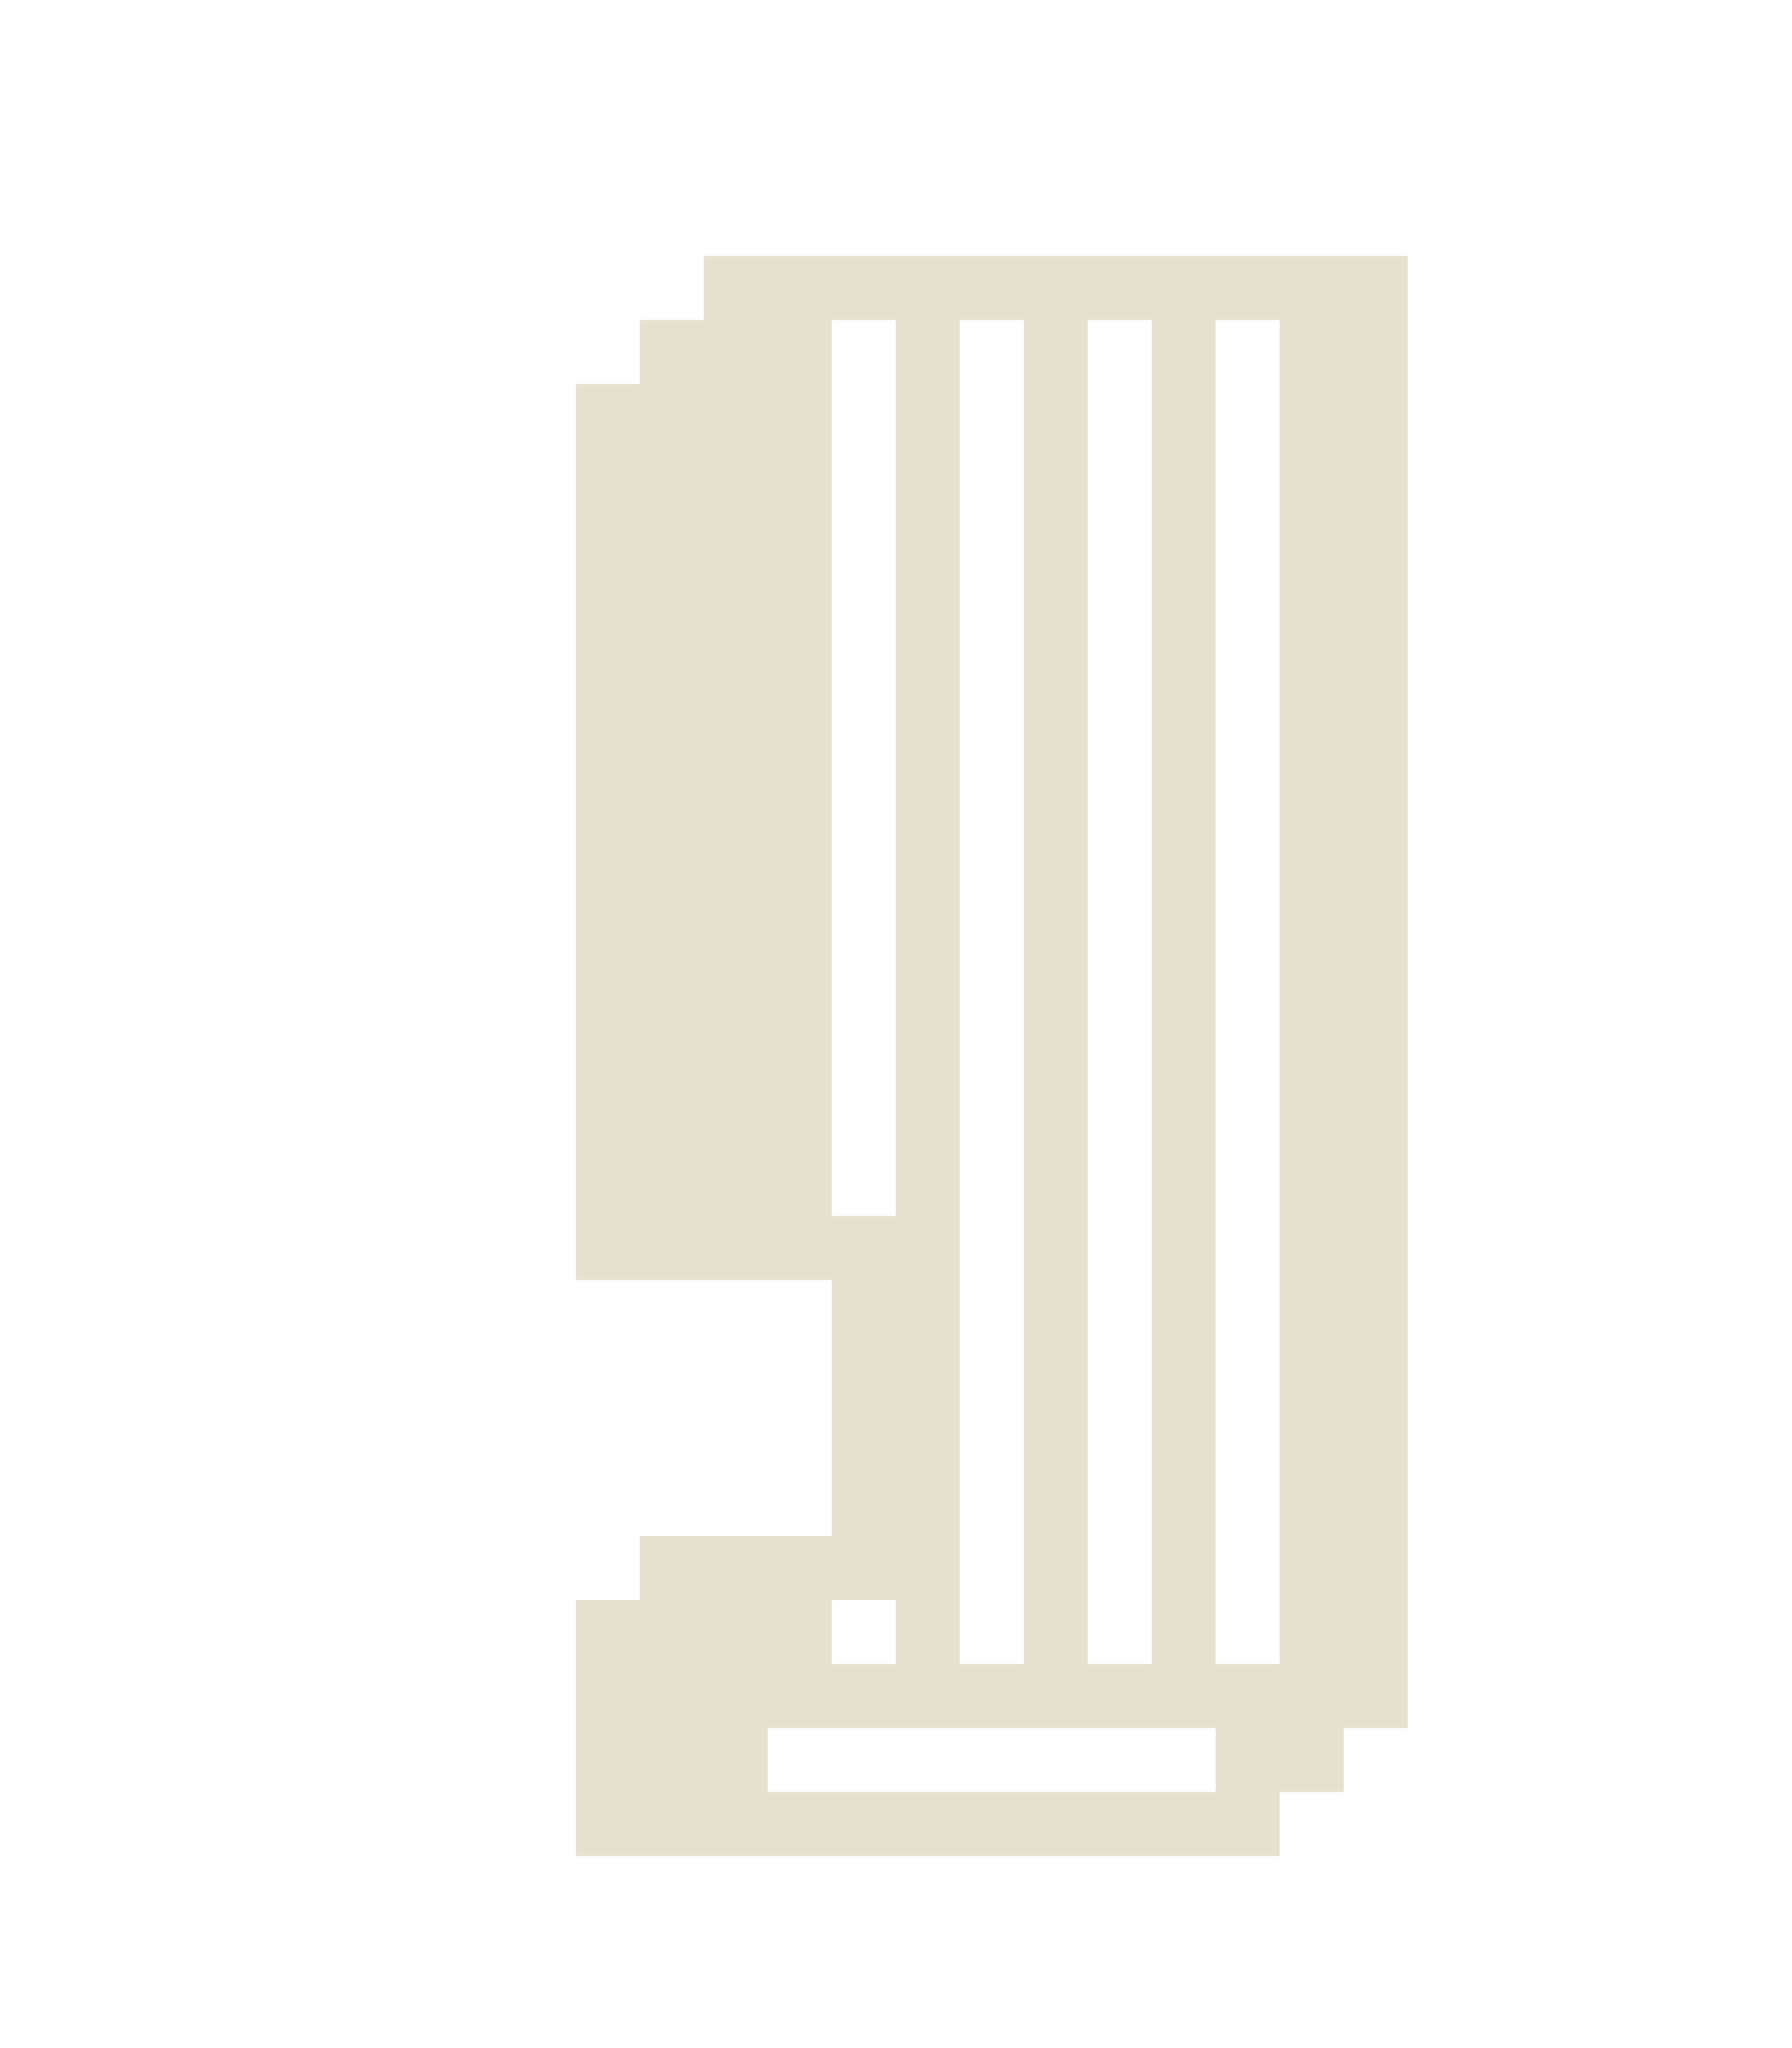
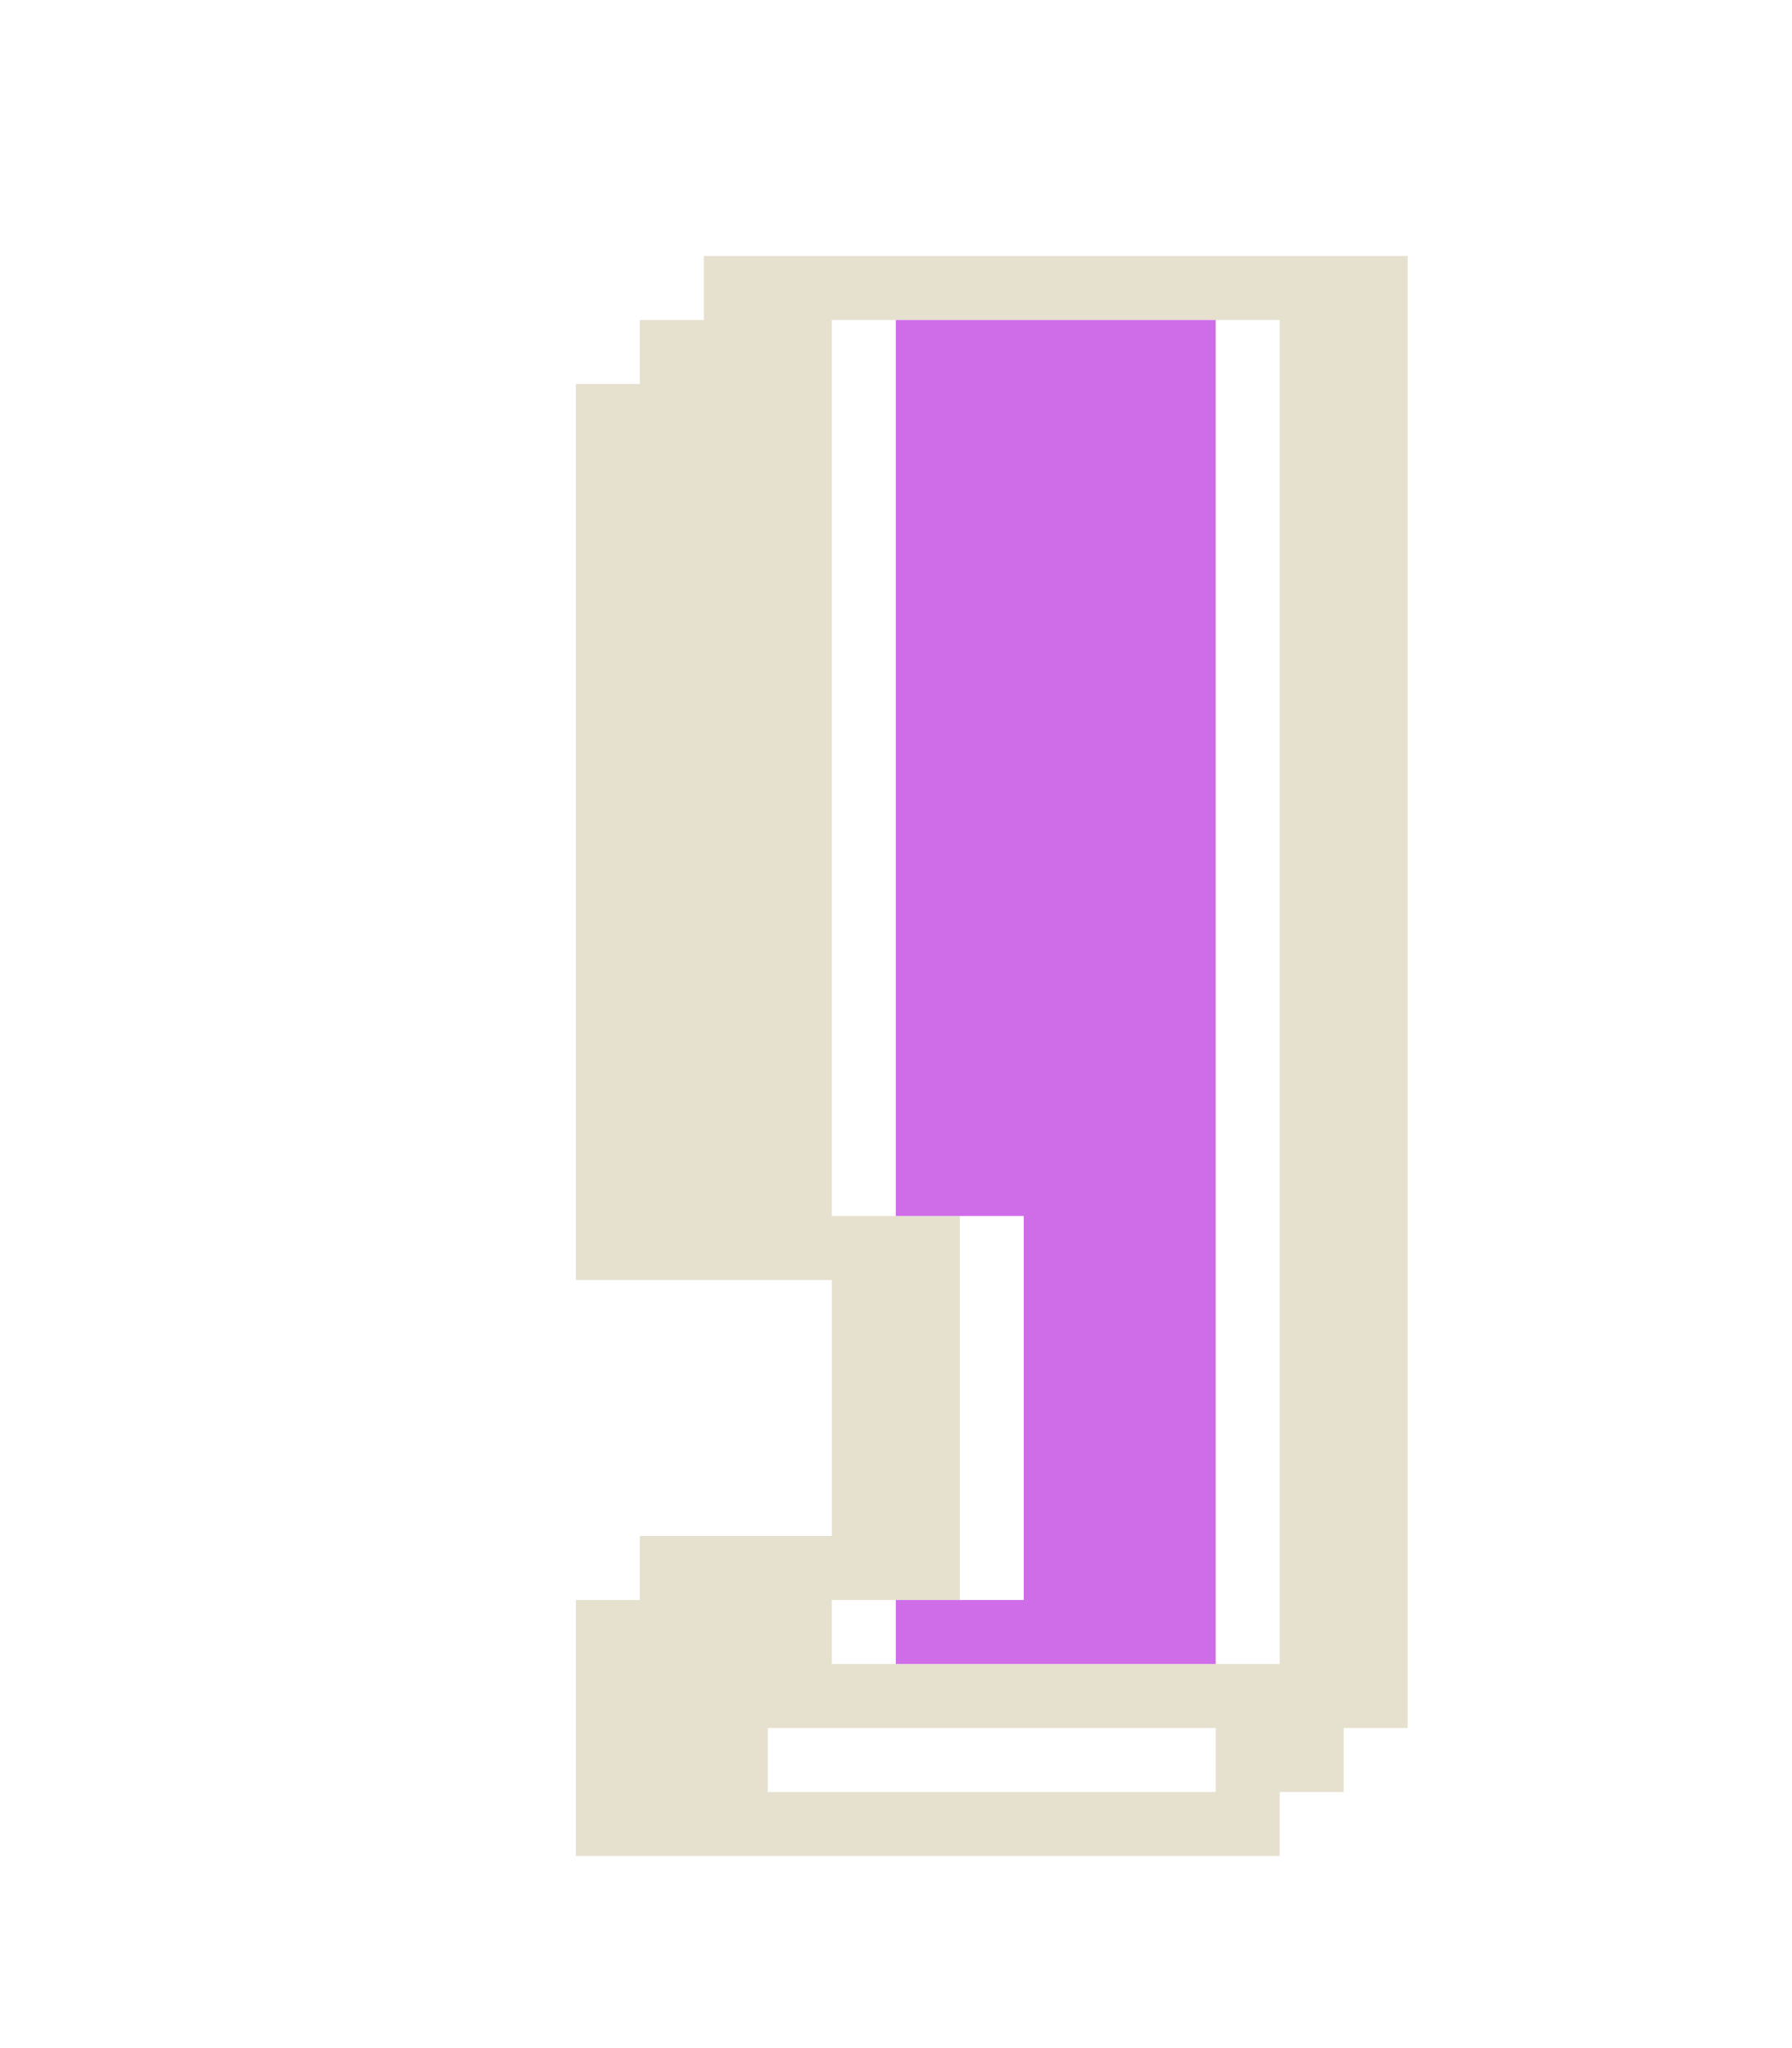
- <svg xmlns="http://www.w3.org/2000/svg" viewBox="0 0 28 32">
-   <path fill="#e6e1ce" d="M11 4h11v1h-11zM10 5h3v1h-3zM14 5h1v1h-1zM16 5h1v1h-1zM18 5h1v1h-1zM20 5h2v1h-2zM9 6h4v1h-4zM14 6h1v1h-1zM16 6h1v1h-1zM18 6h1v1h-1zM20 6h2v1h-2zM9 7h4v1h-4zM14 7h1v1h-1zM16 7h1v1h-1zM18 7h1v1h-1zM20 7h2v1h-2zM9 8h4v1h-4zM14 8h1v1h-1zM16 8h1v1h-1zM18 8h1v1h-1zM20 8h2v1h-2zM9 9h4v1h-4zM14 9h1v1h-1zM16 9h1v1h-1zM18 9h1v1h-1zM20 9h2v1h-2zM9 10h4v1h-4zM14 10h1v1h-1zM16 10h1v1h-1zM18 10h1v1h-1zM20 10h2v1h-2zM9 11h4v1h-4zM14 11h1v1h-1zM16 11h1v1h-1zM18 11h1v1h-1zM20 11h2v1h-2zM9 12h4v1h-4zM14 12h1v1h-1zM16 12h1v1h-1zM18 12h1v1h-1zM20 12h2v1h-2zM9 13h4v1h-4zM14 13h1v1h-1zM16 13h1v1h-1zM18 13h1v1h-1zM20 13h2v1h-2zM9 14h4v1h-4zM14 14h1v1h-1zM16 14h1v1h-1zM18 14h1v1h-1zM20 14h2v1h-2zM9 15h4v1h-4zM14 15h1v1h-1zM16 15h1v1h-1zM18 15h1v1h-1zM20 15h2v1h-2zM9 16h4v1h-4zM14 16h1v1h-1zM16 16h1v1h-1zM18 16h1v1h-1zM20 16h2v1h-2zM9 17h4v1h-4zM14 17h1v1h-1zM16 17h1v1h-1zM18 17h1v1h-1zM20 17h2v1h-2zM9 18h4v1h-4zM14 18h1v1h-1zM16 18h1v1h-1zM18 18h1v1h-1zM20 18h2v1h-2zM9 19h6v1h-6zM16 19h1v1h-1zM18 19h1v1h-1zM20 19h2v1h-2zM13 20h2v1h-2zM16 20h1v1h-1zM18 20h1v1h-1zM20 20h2v1h-2zM13 21h2v1h-2zM16 21h1v1h-1zM18 21h1v1h-1zM20 21h2v1h-2zM13 22h2v1h-2zM16 22h1v1h-1zM18 22h1v1h-1zM20 22h2v1h-2zM13 23h2v1h-2zM16 23h1v1h-1zM18 23h1v1h-1zM20 23h2v1h-2zM10 24h5v1h-5zM16 24h1v1h-1zM18 24h1v1h-1zM20 24h2v1h-2zM9 25h4v1h-4zM14 25h1v1h-1zM16 25h1v1h-1zM18 25h1v1h-1zM20 25h2v1h-2zM9 26h13v1h-13zM9 27h3v1h-3zM19 27h2v1h-2zM9 28h11v1h-11z" />
+ <svg xmlns="http://www.w3.org/2000/svg" viewBox="0 0 28 32" width="28" height="32" preserveAspectRatio="none">
+   <path fill="#e6e1ce" d="M11 4h11v1h-11zM10 5h3v1h-3zM20 5h2v1h-2zM9 6h4v1h-4zM20 6h2v1h-2zM9 7h4v1h-4zM20 7h2v1h-2zM9 8h4v1h-4zM20 8h2v1h-2zM9 9h4v1h-4zM20 9h2v1h-2zM9 10h4v1h-4zM20 10h2v1h-2zM9 11h4v1h-4zM20 11h2v1h-2zM9 12h4v1h-4zM20 12h2v1h-2zM9 13h4v1h-4zM20 13h2v1h-2zM9 14h4v1h-4zM20 14h2v1h-2zM9 15h4v1h-4zM20 15h2v1h-2zM9 16h4v1h-4zM20 16h2v1h-2zM9 17h4v1h-4zM20 17h2v1h-2zM9 18h4v1h-4zM20 18h2v1h-2zM9 19h6v1h-6zM20 19h2v1h-2zM13 20h2v1h-2zM20 20h2v1h-2zM13 21h2v1h-2zM20 21h2v1h-2zM13 22h2v1h-2zM20 22h2v1h-2zM13 23h2v1h-2zM20 23h2v1h-2zM10 24h5v1h-5zM20 24h2v1h-2zM9 25h4v1h-4zM20 25h2v1h-2zM9 26h13v1h-13zM9 27h3v1h-3zM19 27h2v1h-2zM9 28h11v1h-11z" />
+   <path fill="#cf6de9" d="M14 5h5v1h-5zM14 6h5v1h-5zM14 7h5v1h-5zM14 8h5v1h-5zM14 9h5v1h-5zM14 10h5v1h-5zM14 11h5v1h-5zM14 12h5v1h-5zM14 13h5v1h-5zM14 14h5v1h-5zM14 15h5v1h-5zM14 16h5v1h-5zM14 17h5v1h-5zM14 18h5v1h-5zM16 19h3v1h-3zM16 20h3v1h-3zM16 21h3v1h-3zM16 22h3v1h-3zM16 23h3v1h-3zM16 24h3v1h-3zM14 25h5v1h-5z" />
</svg>
